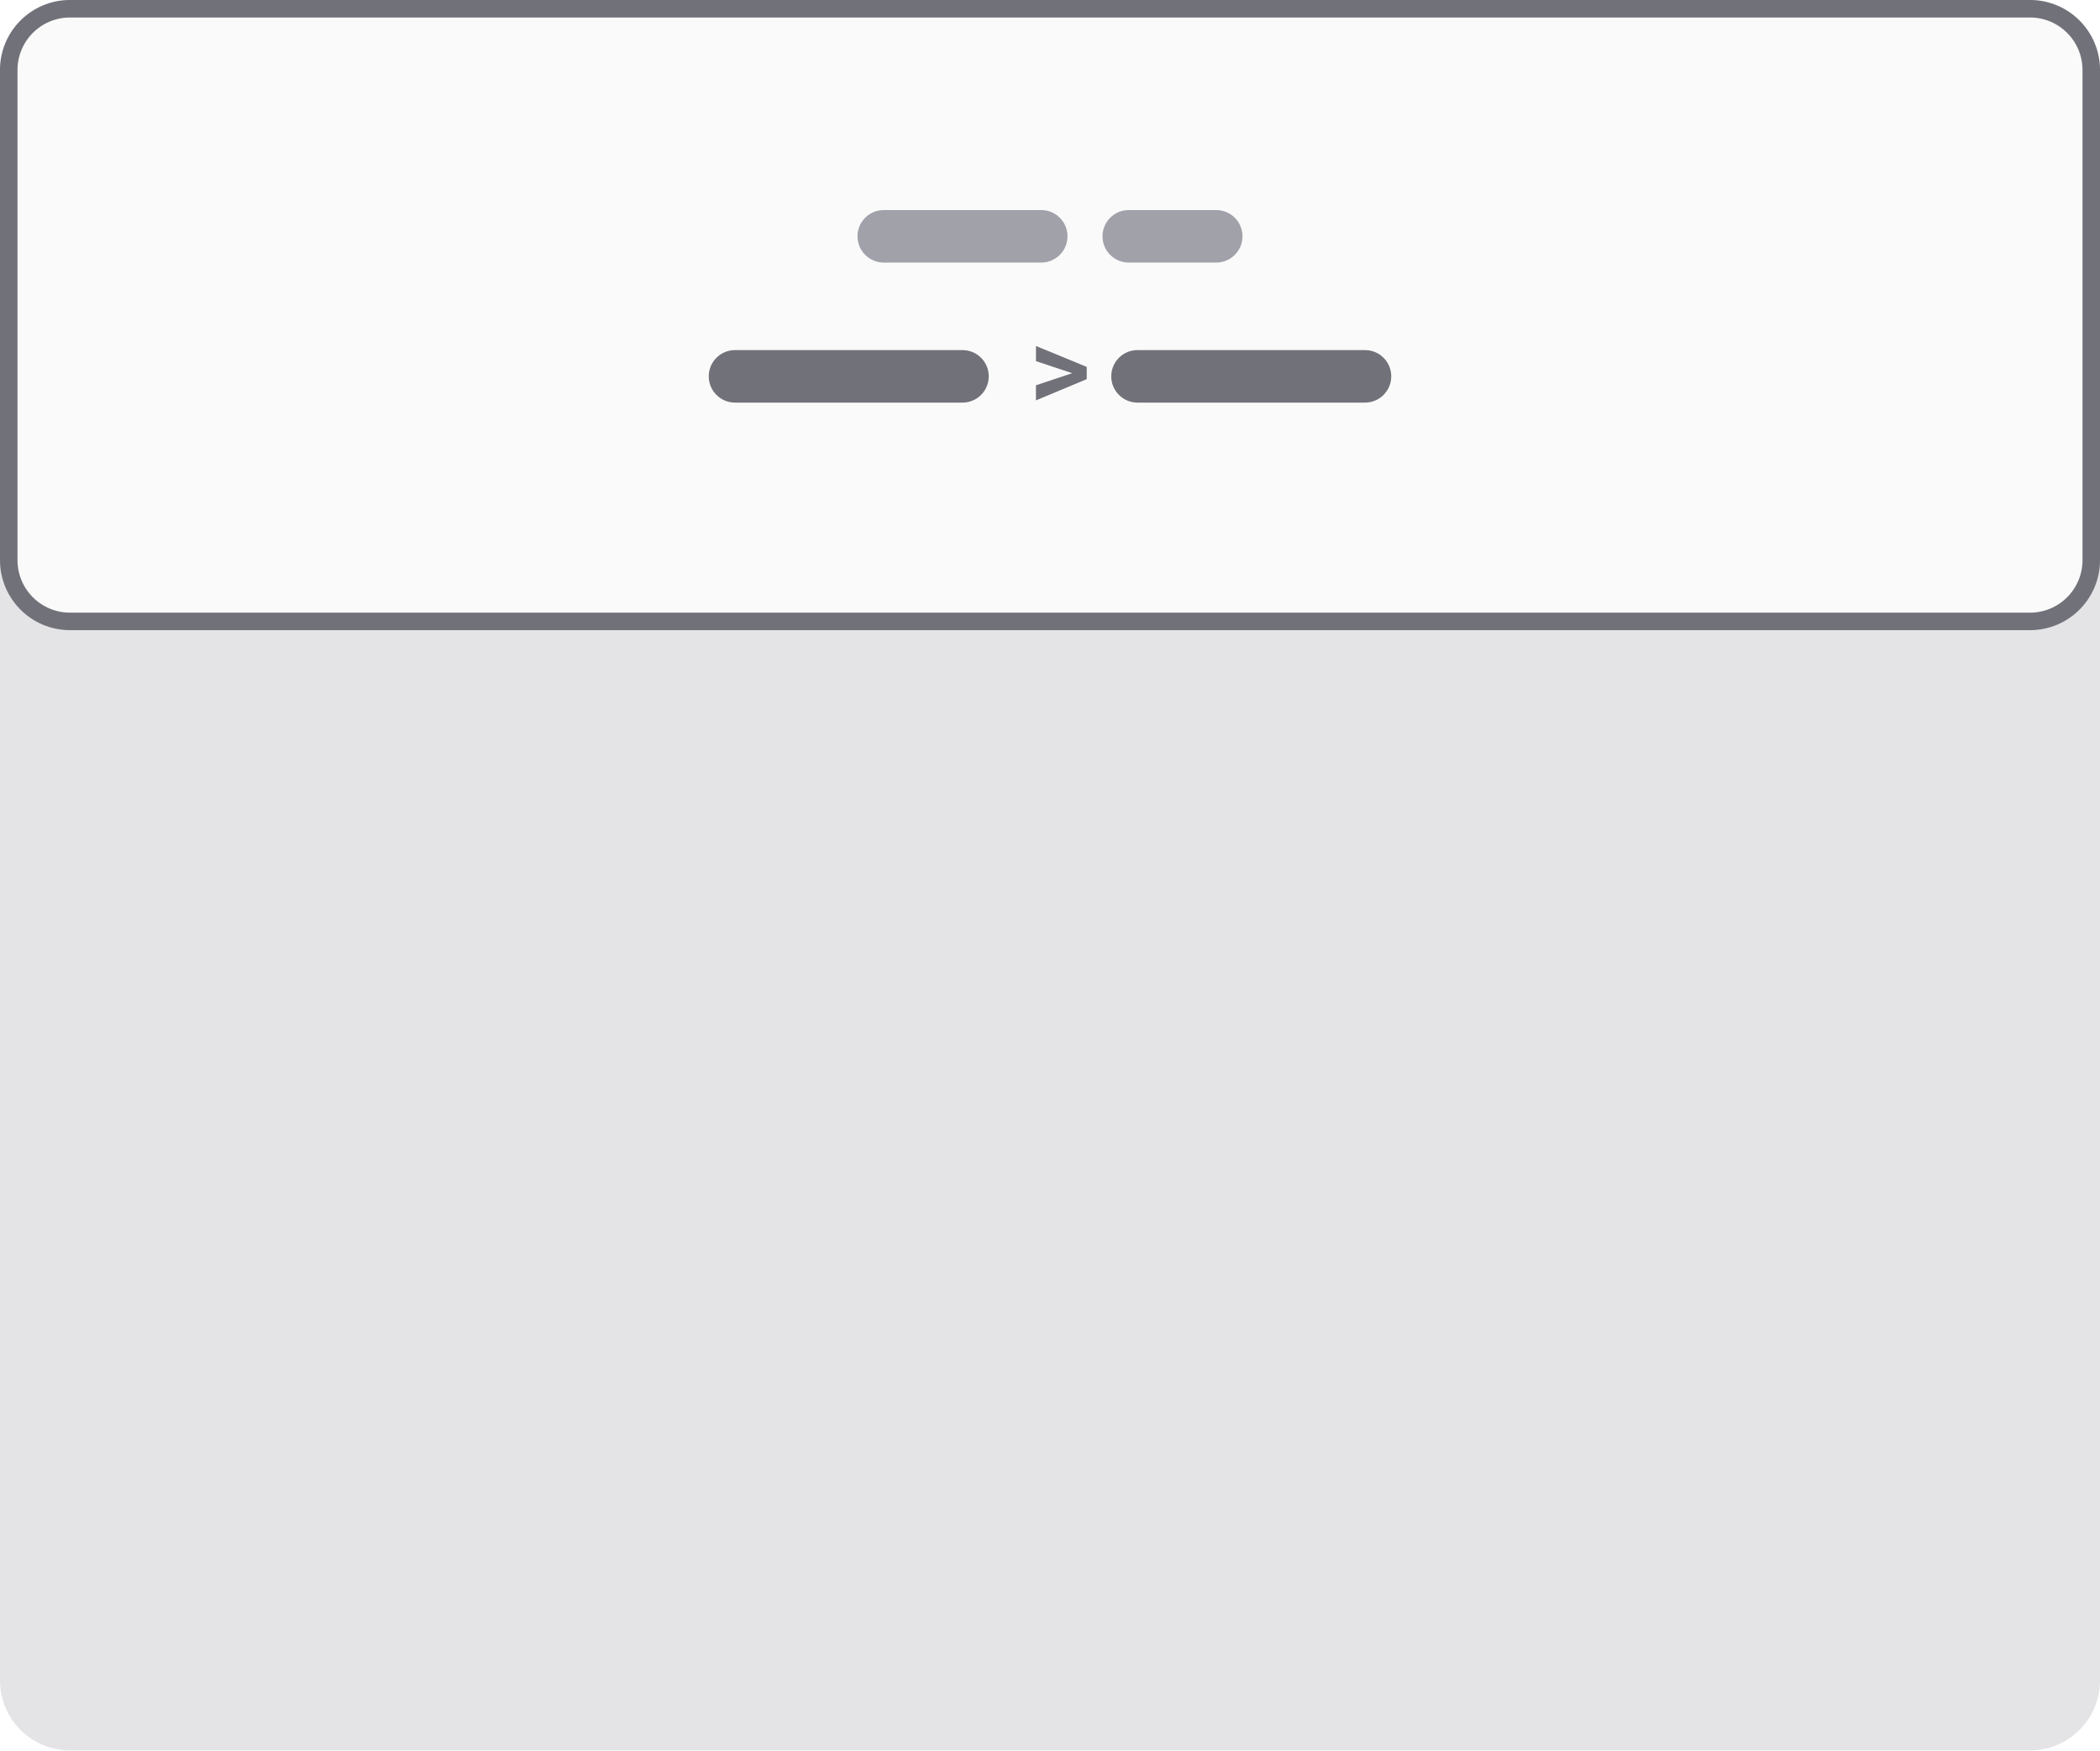
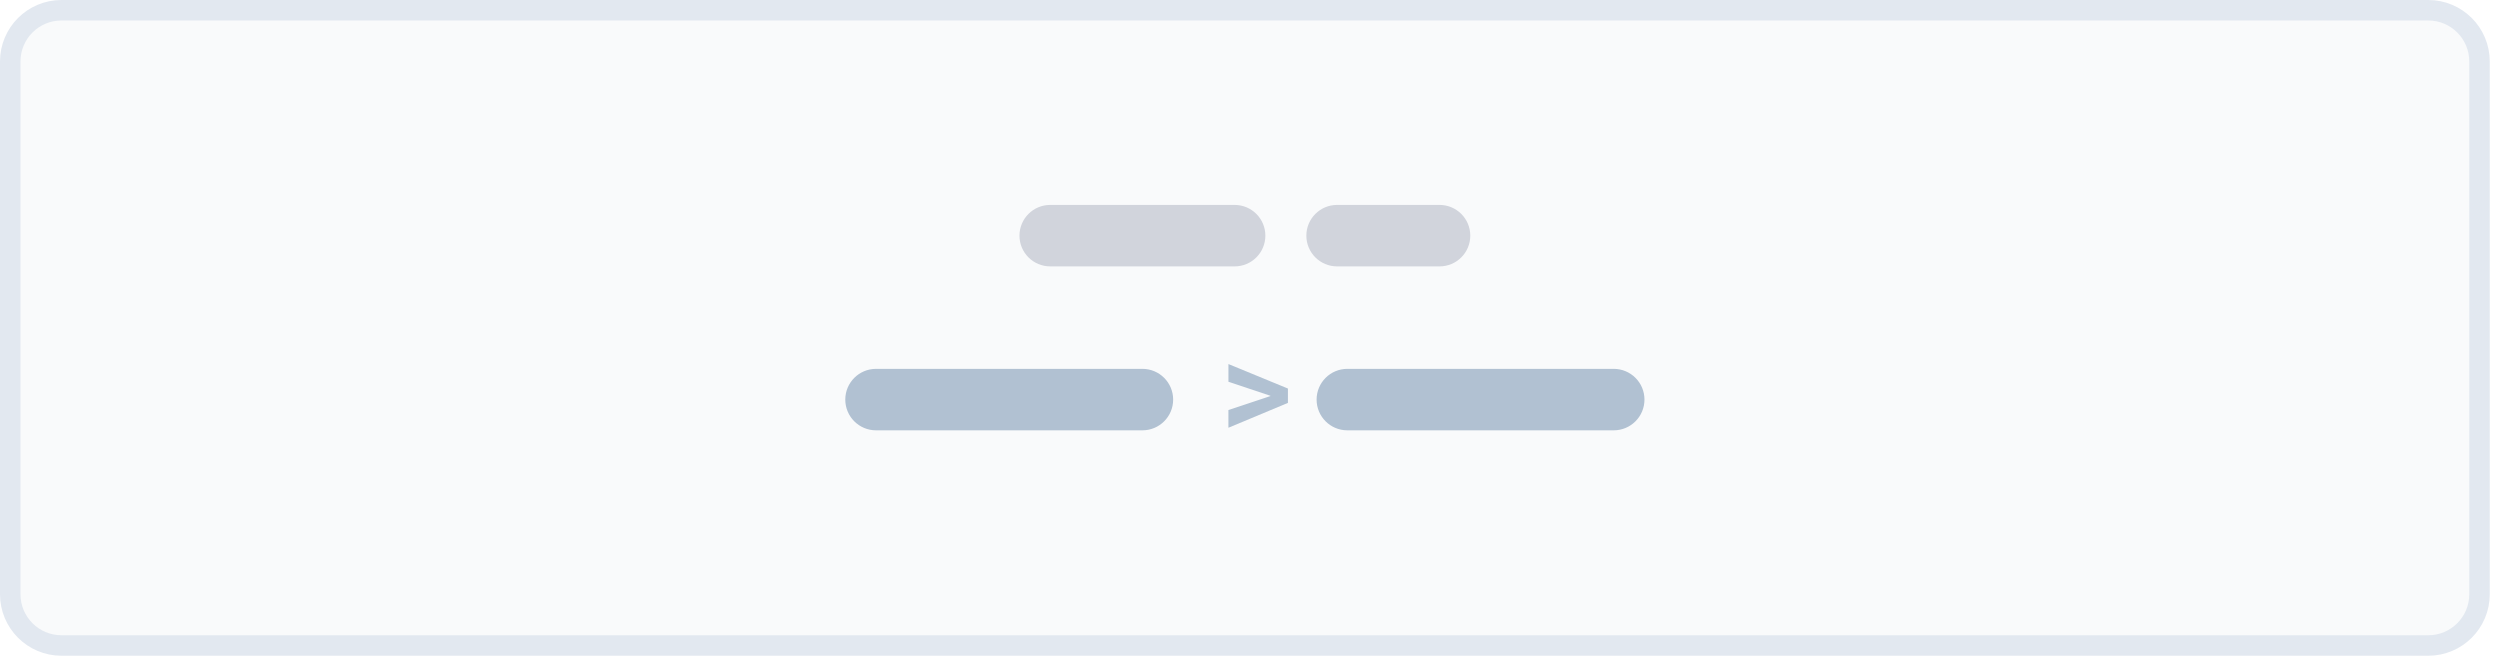
- <svg xmlns="http://www.w3.org/2000/svg" fill="none" viewBox="0 0 120 100">
-   <rect width="120" height="100" fill="#E4E4E7" rx="4" />
-   <rect width="119" height="35" x=".5" y=".5" fill="#FAFAFA" rx="3.5" />
-   <rect width="12" height="3" x="49" y="12" fill="#A1A1AA" rx="1.5" />
-   <rect width="8" height="3" x="63" y="12" fill="#A1A1AA" rx="1.5" />
-   <rect width="16" height="3" x="40.5" y="20" fill="#71717A" rx="1.5" />
-   <path fill="#71717A" d="M59.197 22.874v-.864l2.051-.683v-.012l-2.05-.685v-.864L62.1 20.96v.7l-2.904 1.213Z" />
-   <rect width="16" height="3" x="63.5" y="20" fill="#71717A" rx="1.5" />
-   <rect width="119" height="35" x=".5" y=".5" stroke="#71717A" rx="3.5" />
+ <svg xmlns="http://www.w3.org/2000/svg" fill="none" viewBox="0 0 122 32">
+   <rect width="120.5" height="31" x=".5" y=".5" fill="#F9FAFB" rx="2.5" />
+   <rect width="120.5" height="31" x=".5" y=".5" stroke="#E2E8F0" rx="2.5" />
+   <rect width="12" height="3" x="49.75" y="10" fill="#D1D4DC" rx="1.5" />
+   <rect width="8" height="3" x="63.75" y="10" fill="#D1D4DC" rx="1.5" />
+   <rect width="16" height="3" x="41.25" y="18" fill="#B1C1D2" rx="1.5" />
+   <path fill="#B1C1D2" d="M59.947 20.874v-.864l2.051-.683v-.012l-2.05-.685v-.864l2.903 1.195v.7l-2.904 1.213Z" />
+   <rect width="16" height="3" x="64.25" y="18" fill="#B1C1D2" rx="1.5" />
</svg>
